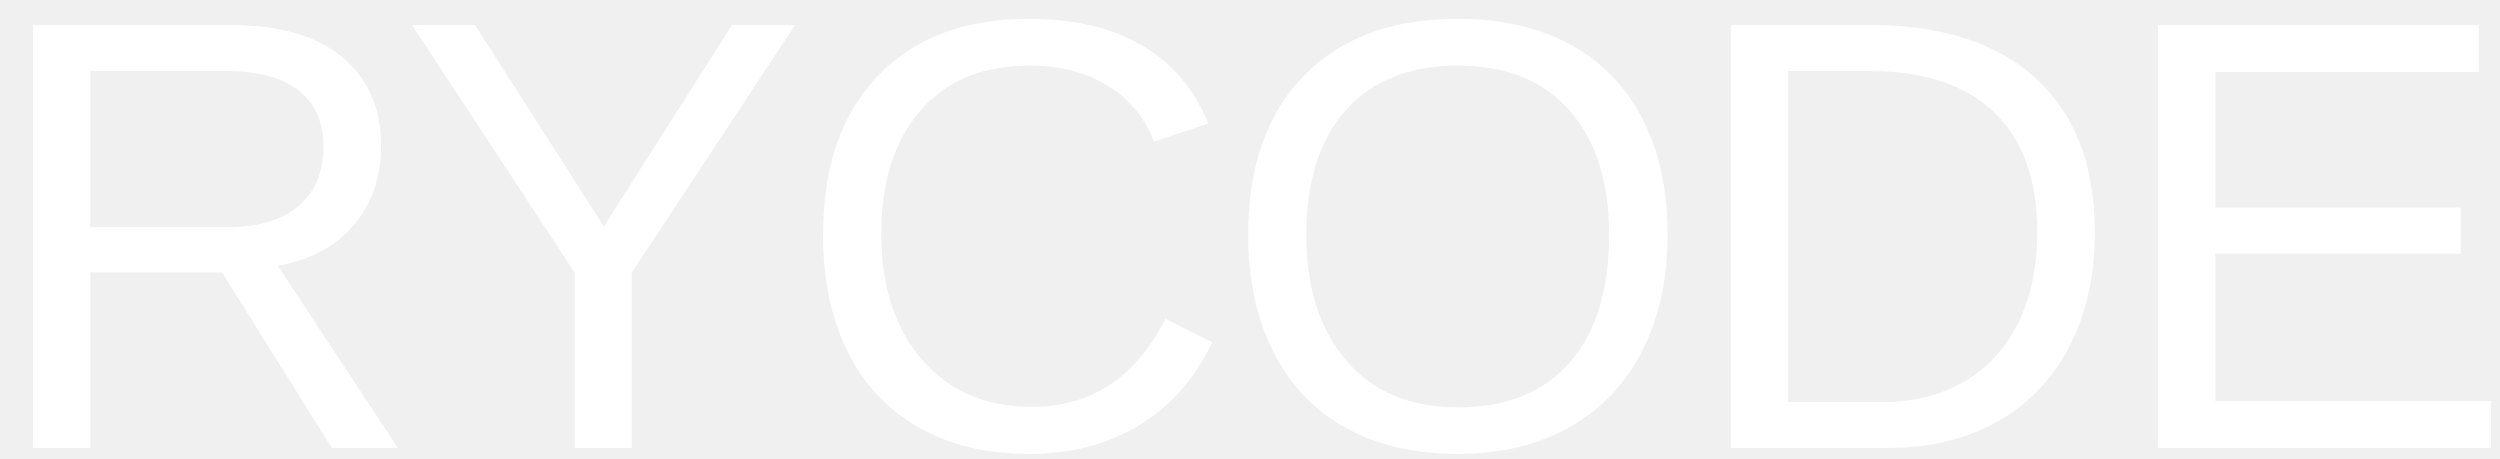
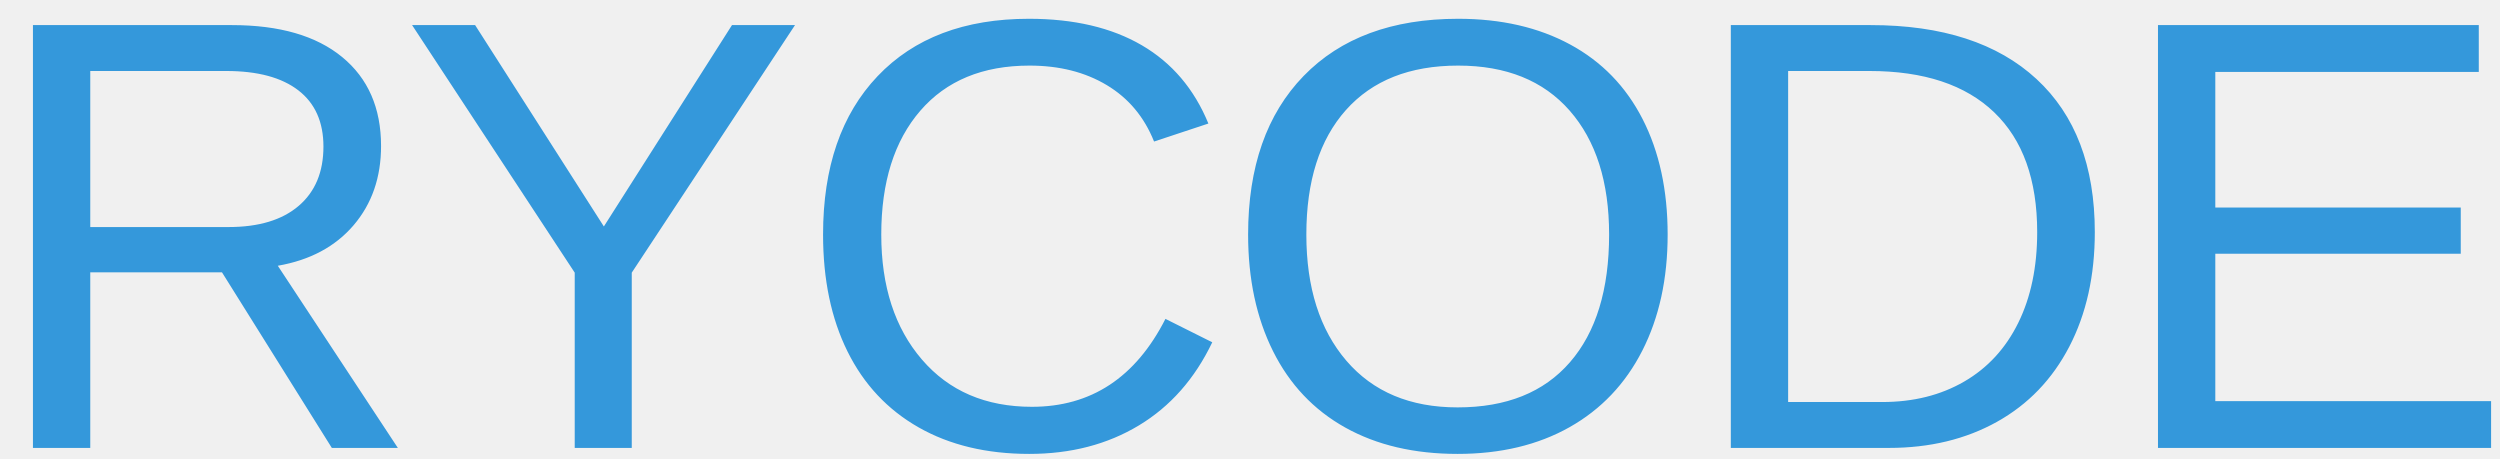
<svg xmlns="http://www.w3.org/2000/svg" width="1200" height="220" viewBox="0 0 1200 220">
-   <text x="600" y="215" text-anchor="middle" fill="#fff" font-family="Arial, Helvetica, sans-serif" font-size="295" font-weight="400" letter-spacing="-8" textLength="1200" lengthAdjust="spacingAndGlyphs">RYCODE</text>
+   <text x="600" y="215" text-anchor="middle" fill="#3498db" font-family="Arial, Helvetica, sans-serif" font-size="295" font-weight="400" letter-spacing="-8" textLength="1200" lengthAdjust="spacingAndGlyphs">RYCODE</text>
</svg>
